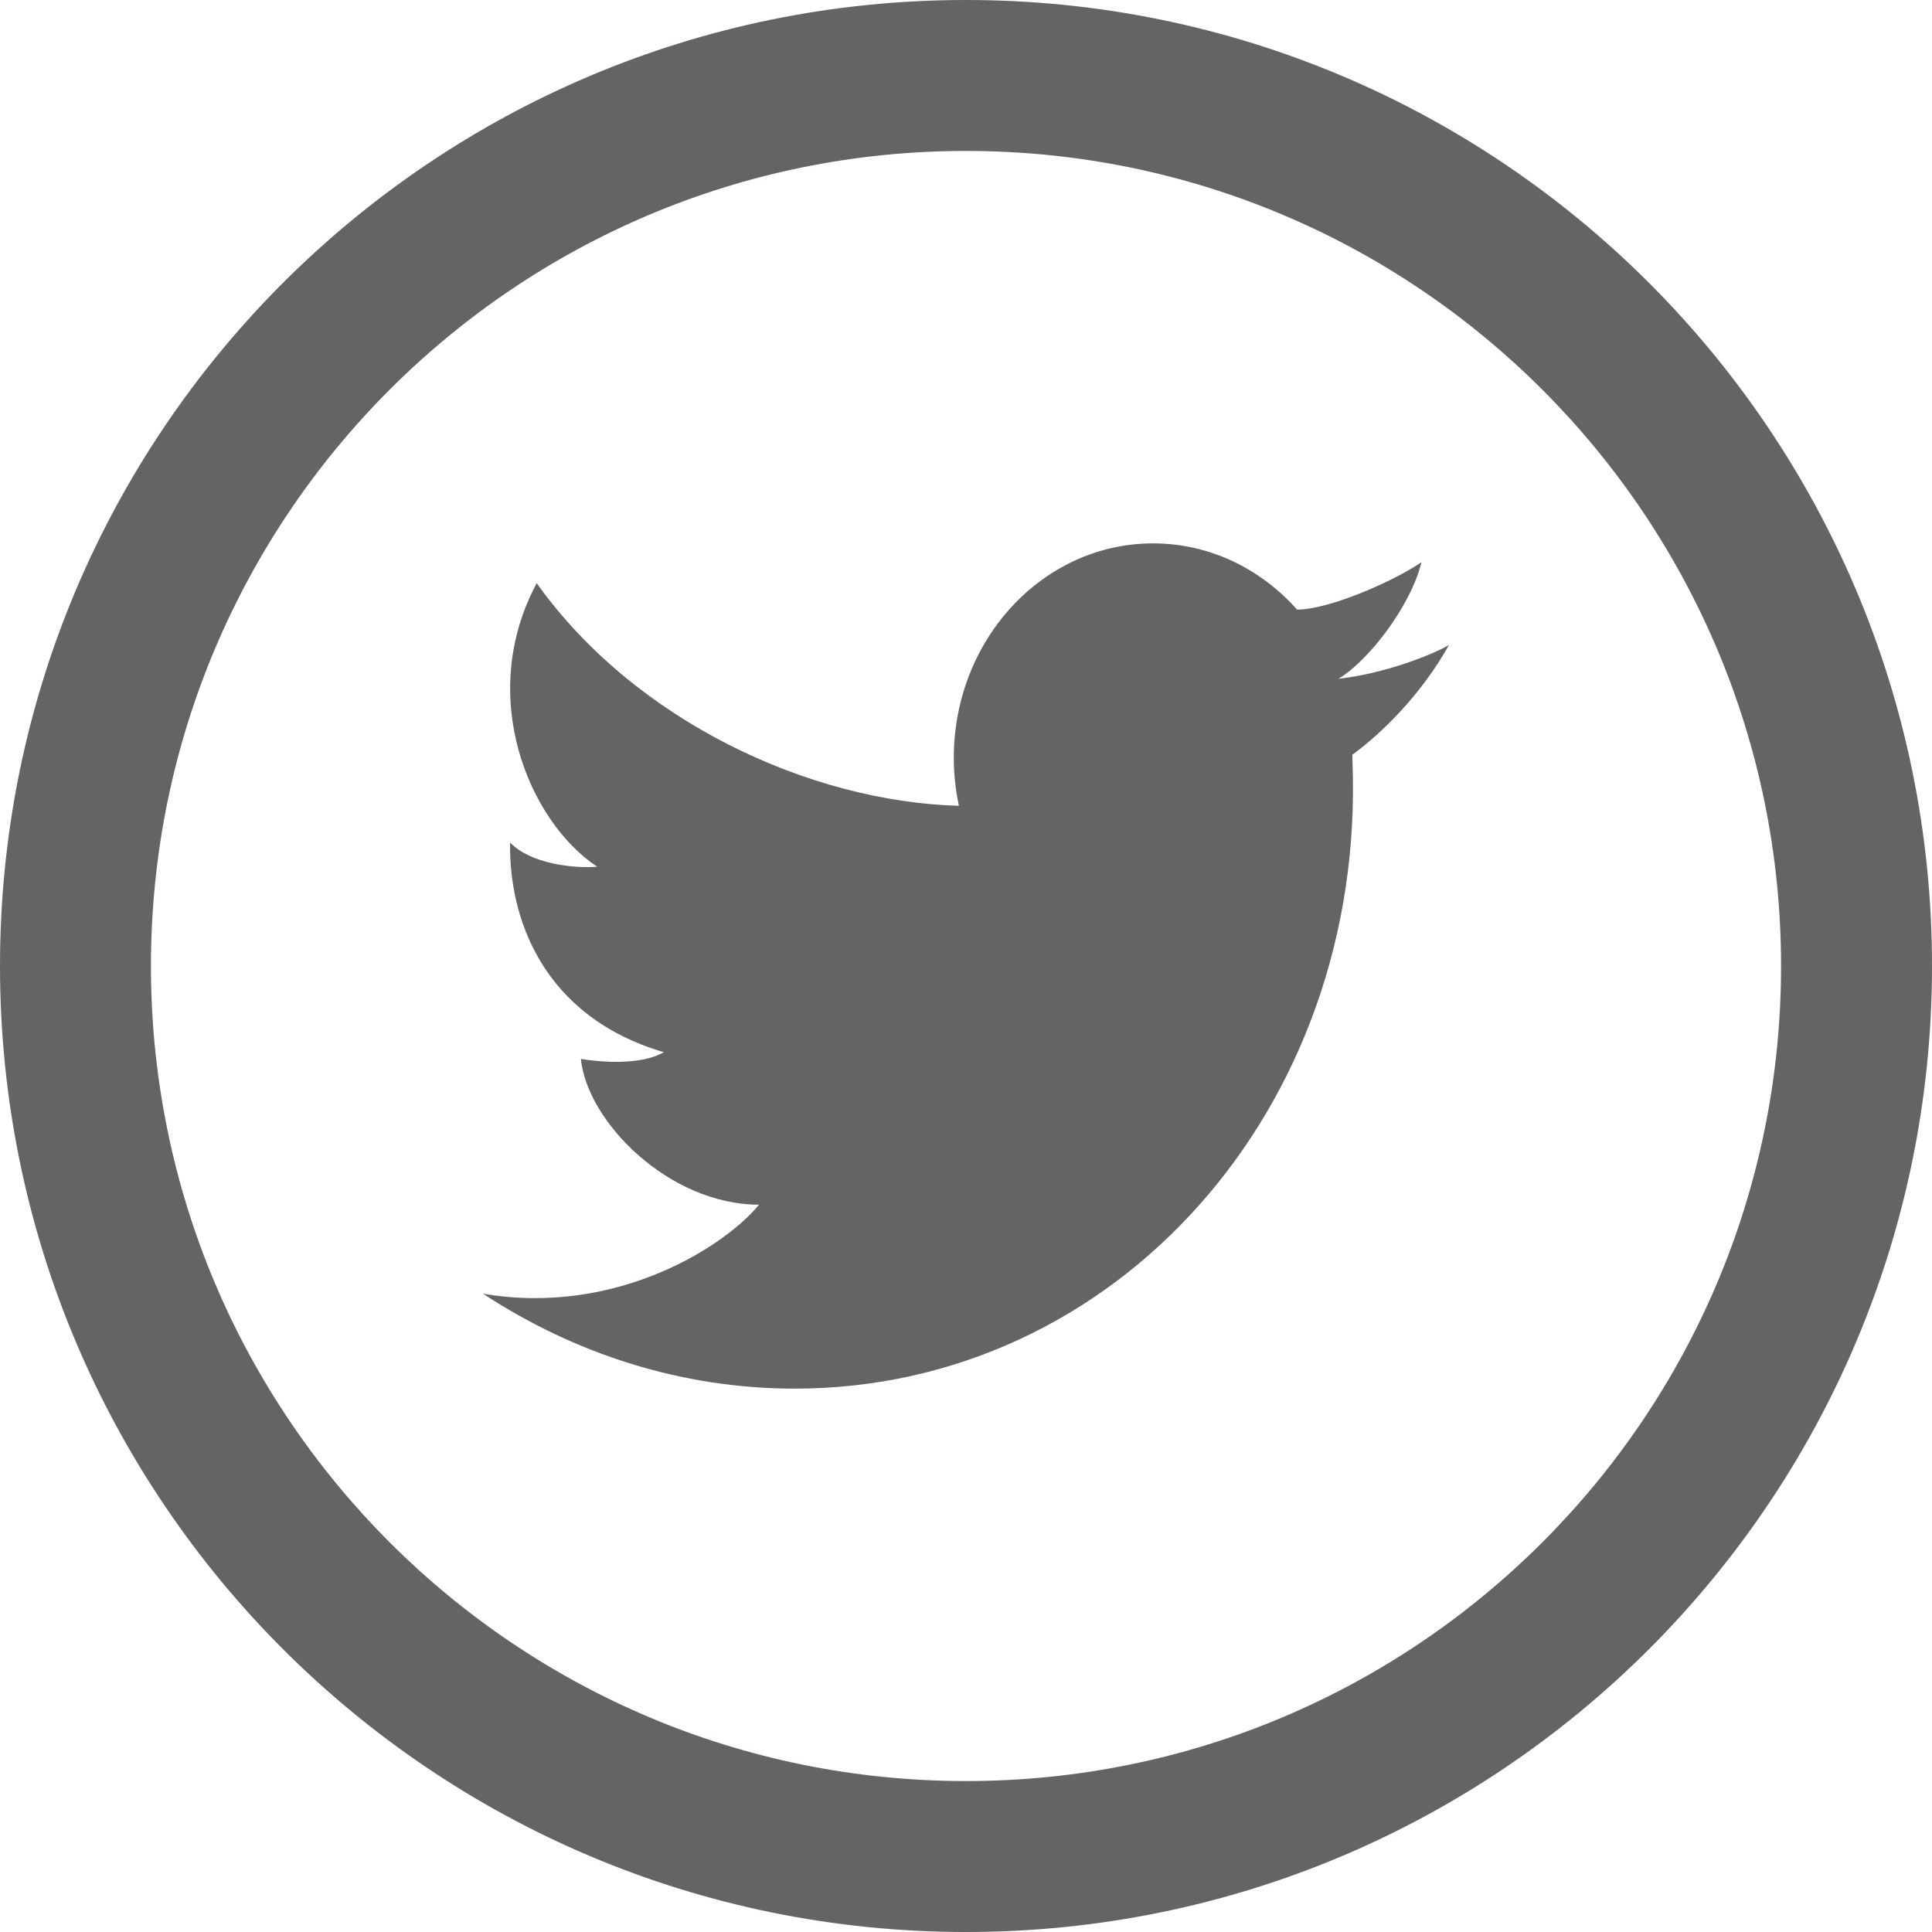
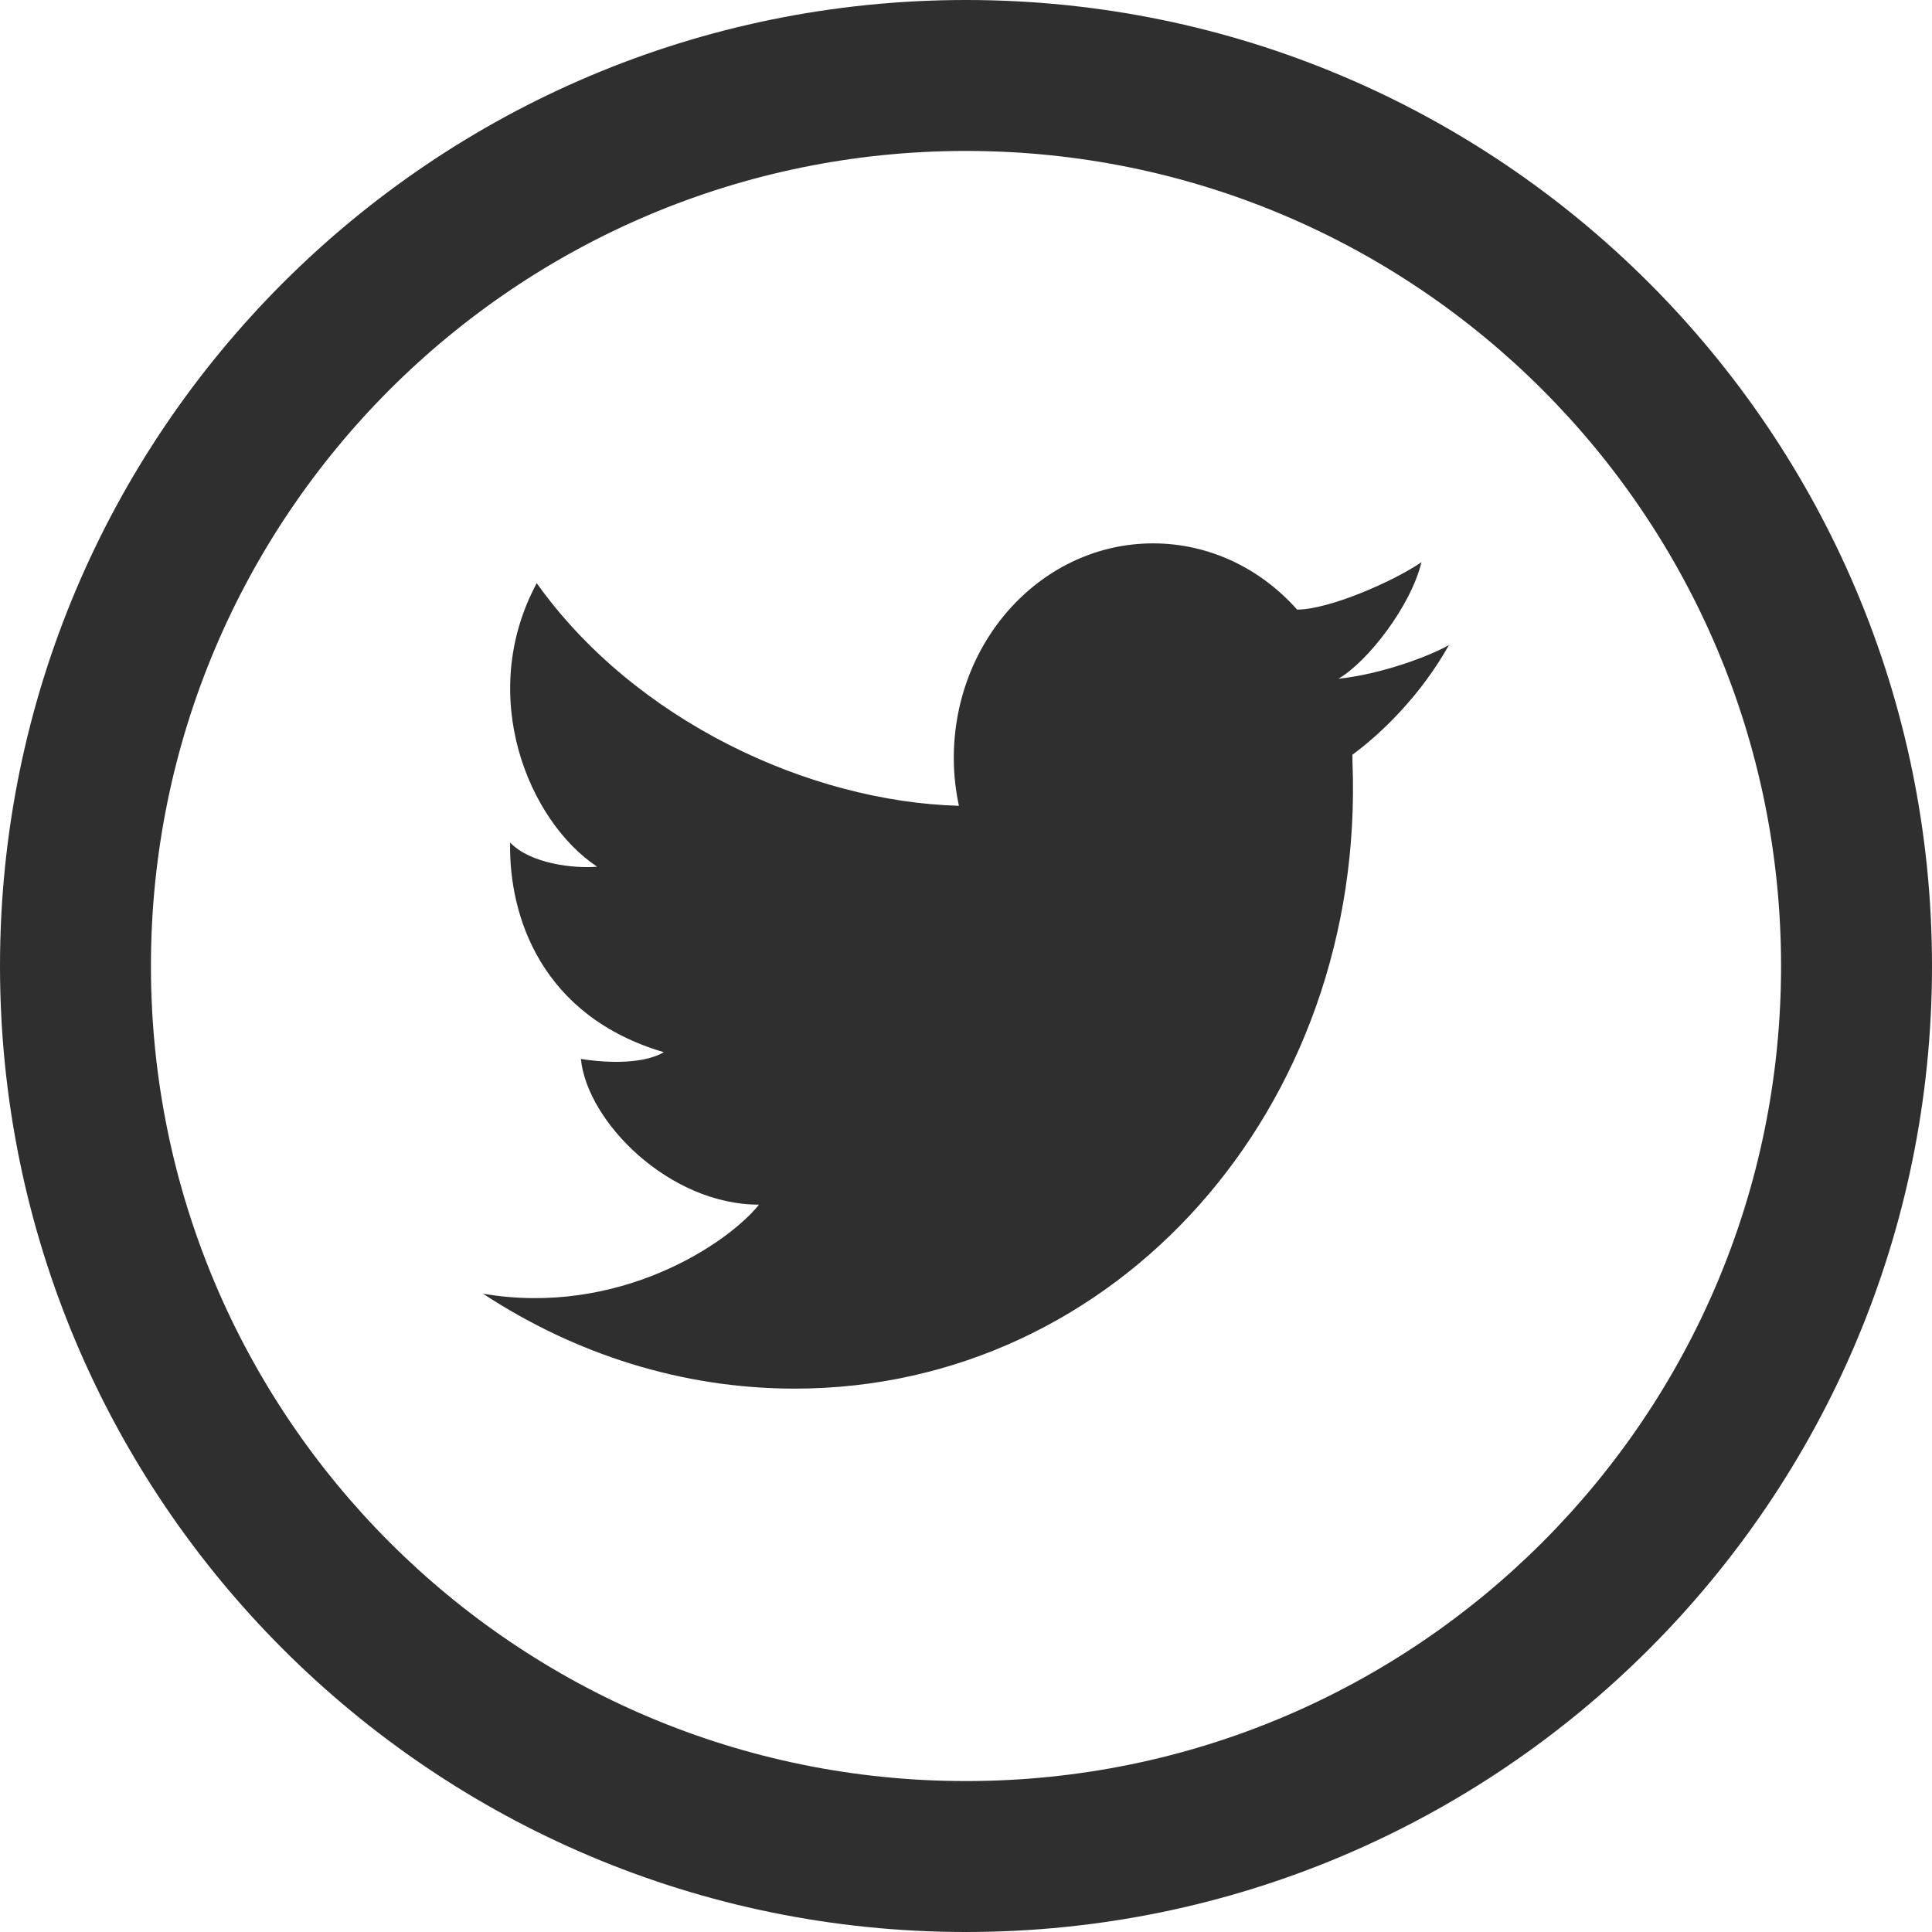
- <svg xmlns="http://www.w3.org/2000/svg" version="1.1" id="Layer_1" x="0px" y="0px" width="512px" height="512px" viewBox="0 0 512 512" enable-background="new 0 0 512 512" xml:space="preserve">
-   <path d="M256,0C114.609,0,0,114.609,0,256c0,141.392,114.609,256,256,256c141.392,0,256-114.608,256-256   C512,114.609,397.392,0,256,0z M256,472c-119.297,0-216-96.702-216-216c0-119.297,96.703-216,216-216c119.298,0,216,96.703,216,216   C472,375.298,375.298,472,256,472z" fill="#666366" />
-   <path d="M384,170.922c-4.313,2.562-17.248,7.671-29.313,8.953c7.736-4.491,19.188-19.203,22.016-30.89   c-7.435,5.109-24.516,12.562-32.95,12.562c0,0,0,0.023,0.016,0.039C334.141,150.75,320.608,144,305.577,144   c-29.154,0-52.81,25.461-52.81,56.875c0,4.36,0.481,8.595,1.357,12.672h-0.017c-39.562-1.094-85.811-22.446-111.874-59   c-16,29.852-2.156,63.046,16.015,75.141c-6.203,0.516-17.671-0.766-23.061-6.407c-0.375,19.797,8.484,46.048,40.735,55.563   c-6.221,3.61-17.19,2.579-21.984,1.781c1.687,16.75,23.437,38.623,47.202,38.623c-8.47,10.534-37.373,29.706-73.141,23.596   C152.298,358.782,180.625,368,210.608,368c85.205,0,151.376-74.359,147.814-166.093c0-0.11-0.031-0.219-0.031-0.313   c0-0.25,0.031-0.5,0.031-0.719c0-0.281-0.031-0.562-0.031-0.859C366.141,194.328,376.546,184.234,384,170.922z" fill="#666366" />
+ <svg xmlns="http://www.w3.org/2000/svg" width="512px" height="512px" viewBox="0 0 512 512" version="1.1">
+   <defs />
+   <g id="Page-1" stroke="none" stroke-width="1" fill="none" fill-rule="evenodd">
+     <g id="tweet-embed" fill="#2F2F2F">
+       <path d="M256,0 C114.609,0 0,114.609 0,256 C0,397.392 114.609,512 256,512 C397.392,512 512,397.392 512,256 C512,114.609 397.392,0 256,0 L256,0 Z M256,472 C136.703,472 40,375.298 40,256 C40,136.703 136.703,40 256,40 C375.298,40 472,136.703 472,256 C472,375.298 375.298,472 256,472 L256,472 Z" id="Shape" />
+       <path d="M354.687,179.875 C362.423,175.384 373.875,160.672 376.703,148.985 C369.268,154.094 352.187,161.547 343.753,161.547 C334.141,150.75 320.608,144 305.577,144 C276.423,144 252.767,169.461 252.767,200.875 C252.767,205.235 253.248,209.47 254.124,213.547 C214.545,212.453 168.296,191.101 142.233,154.547 C126.233,184.399 140.077,217.593 158.248,229.688 C152.045,230.204 140.577,228.922 135.187,223.281 C134.812,243.078 143.671,269.329 175.922,278.844 C169.701,282.454 158.732,281.423 153.938,280.625 C155.625,297.375 177.375,319.248 201.14,319.248 C192.67,329.782 163.767,348.954 127.999,342.844 C152.298,358.782 180.625,368 210.608,368 C295.813,368 361.984,293.641 358.422,201.907 C358.391,201.344 358.422,201.094 358.422,200.875 C358.422,200.594 358.391,200.313 358.391,200.016 C366.141,194.328 376.546,184.234 384,170.922 C379.687,173.484 366.752,178.593 354.687,179.875 Z" id="Shape" />
+     </g>
+   </g>
</svg>
